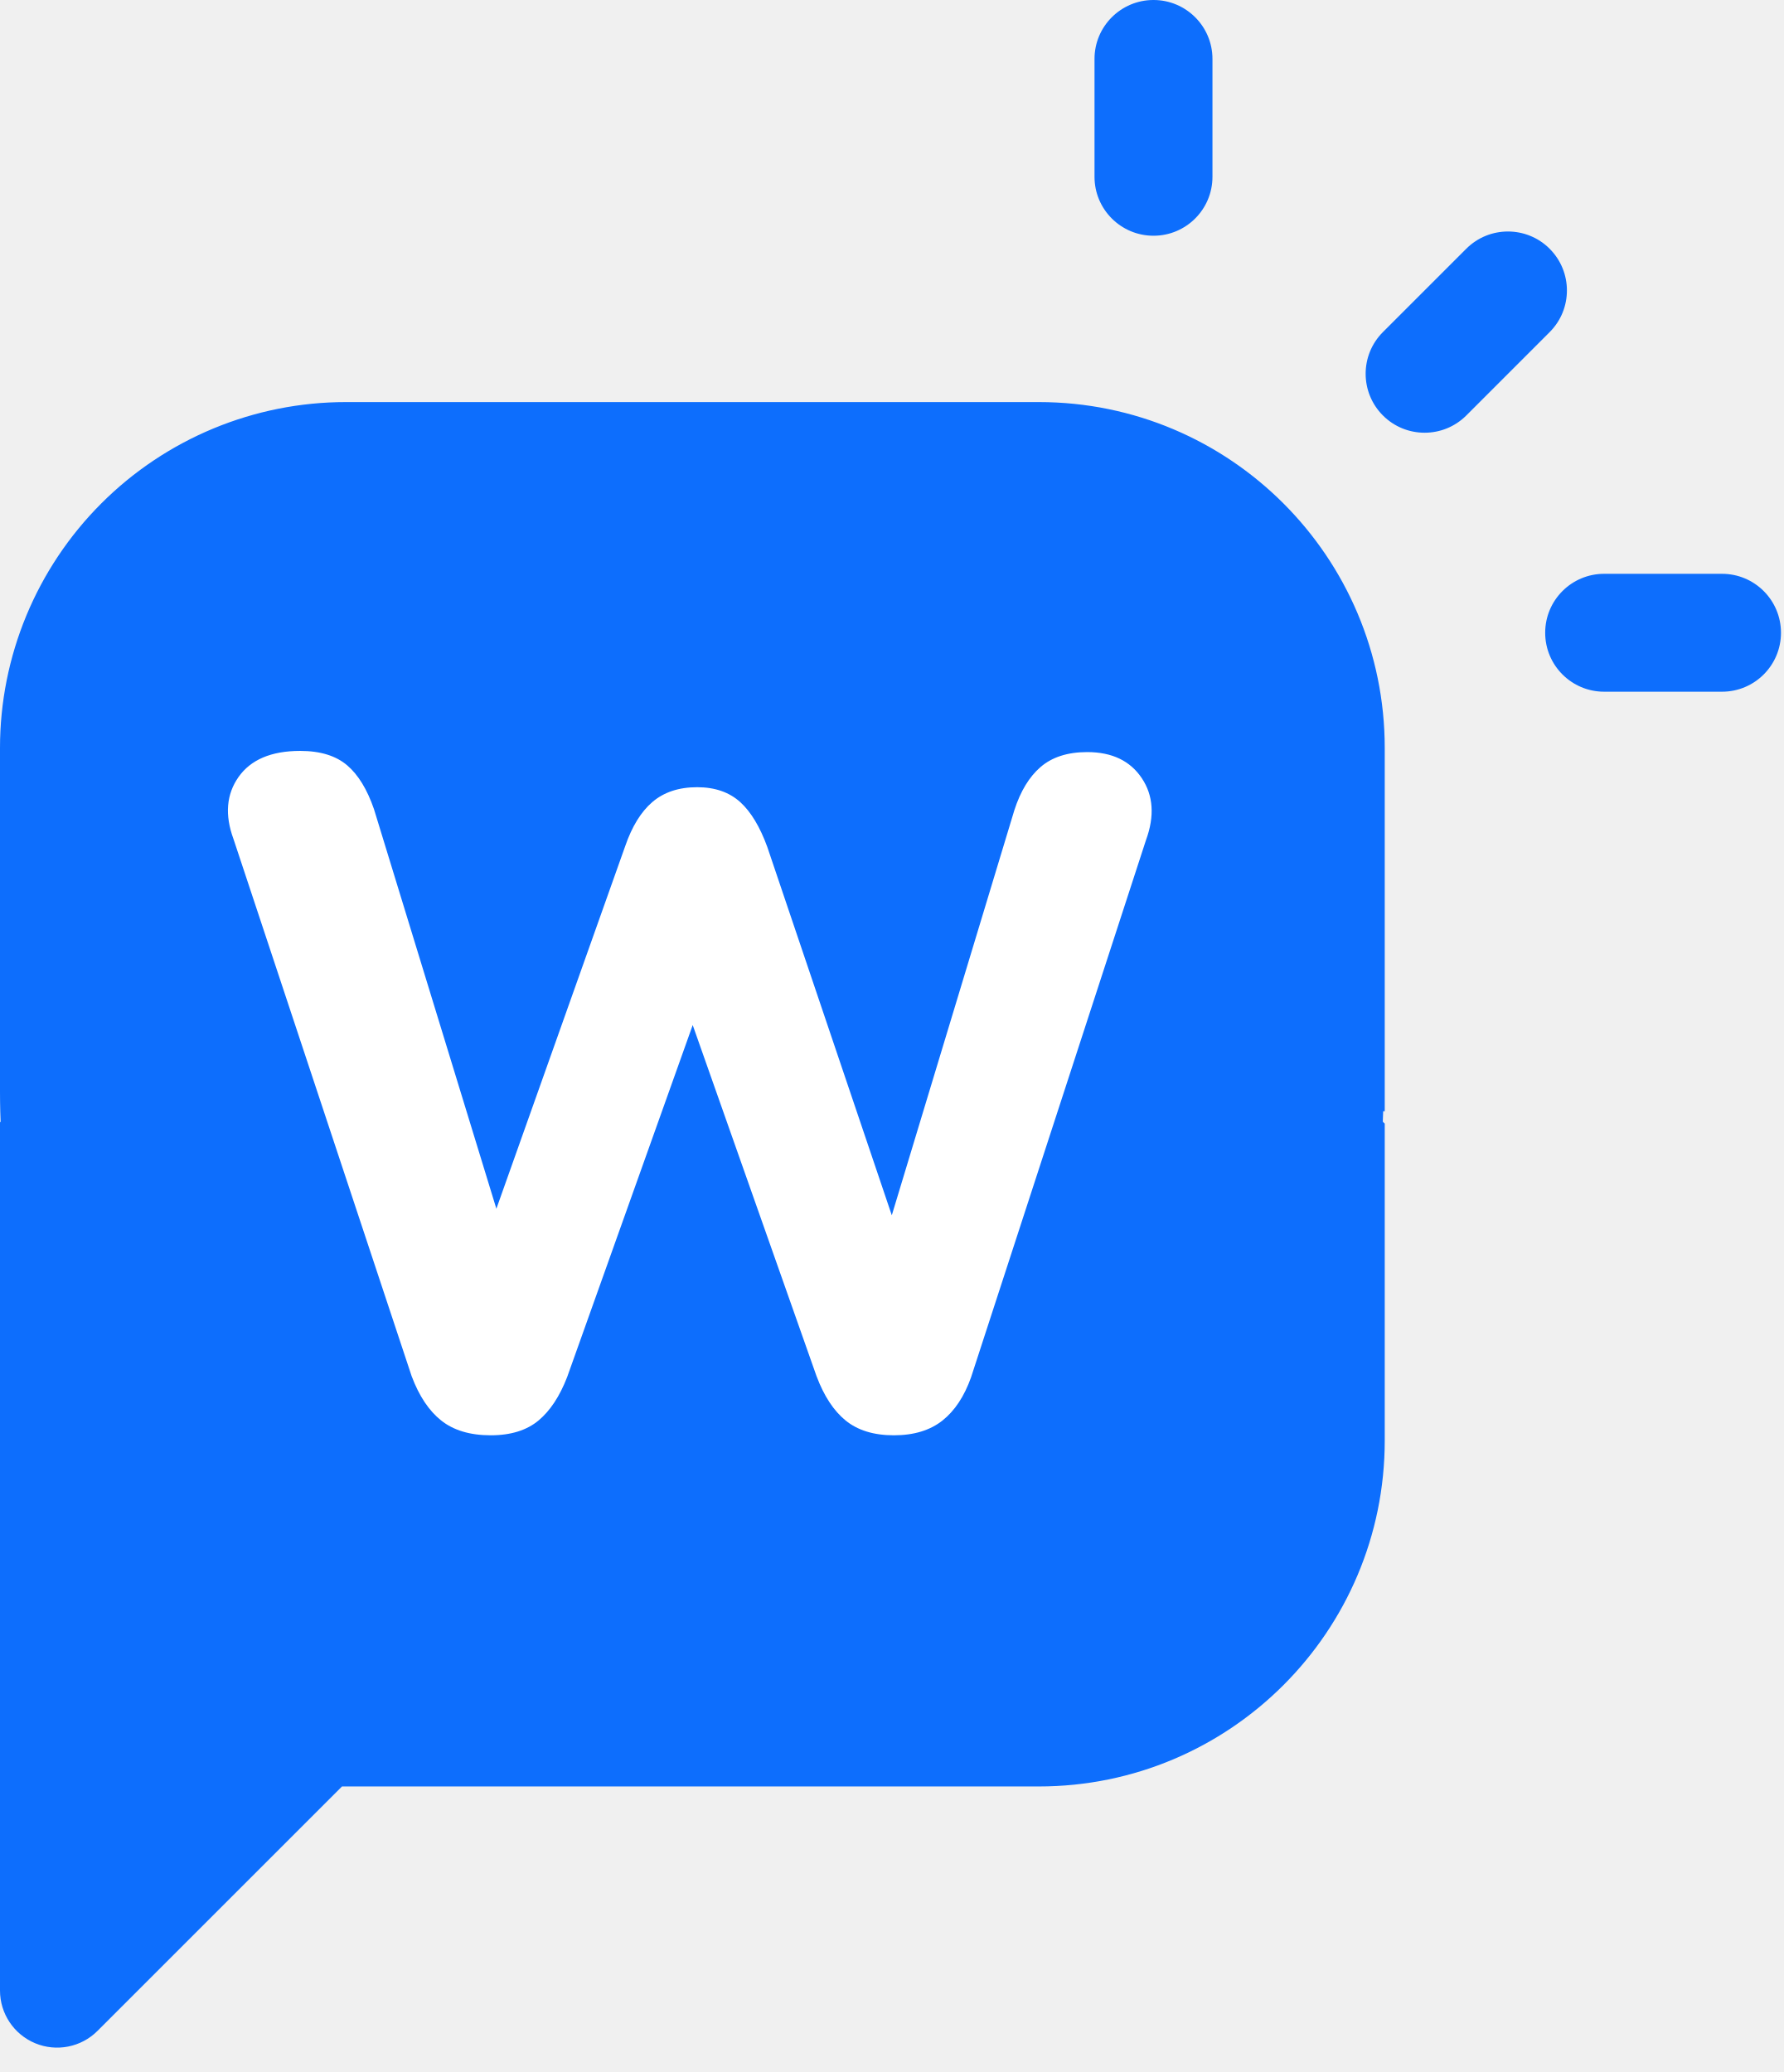
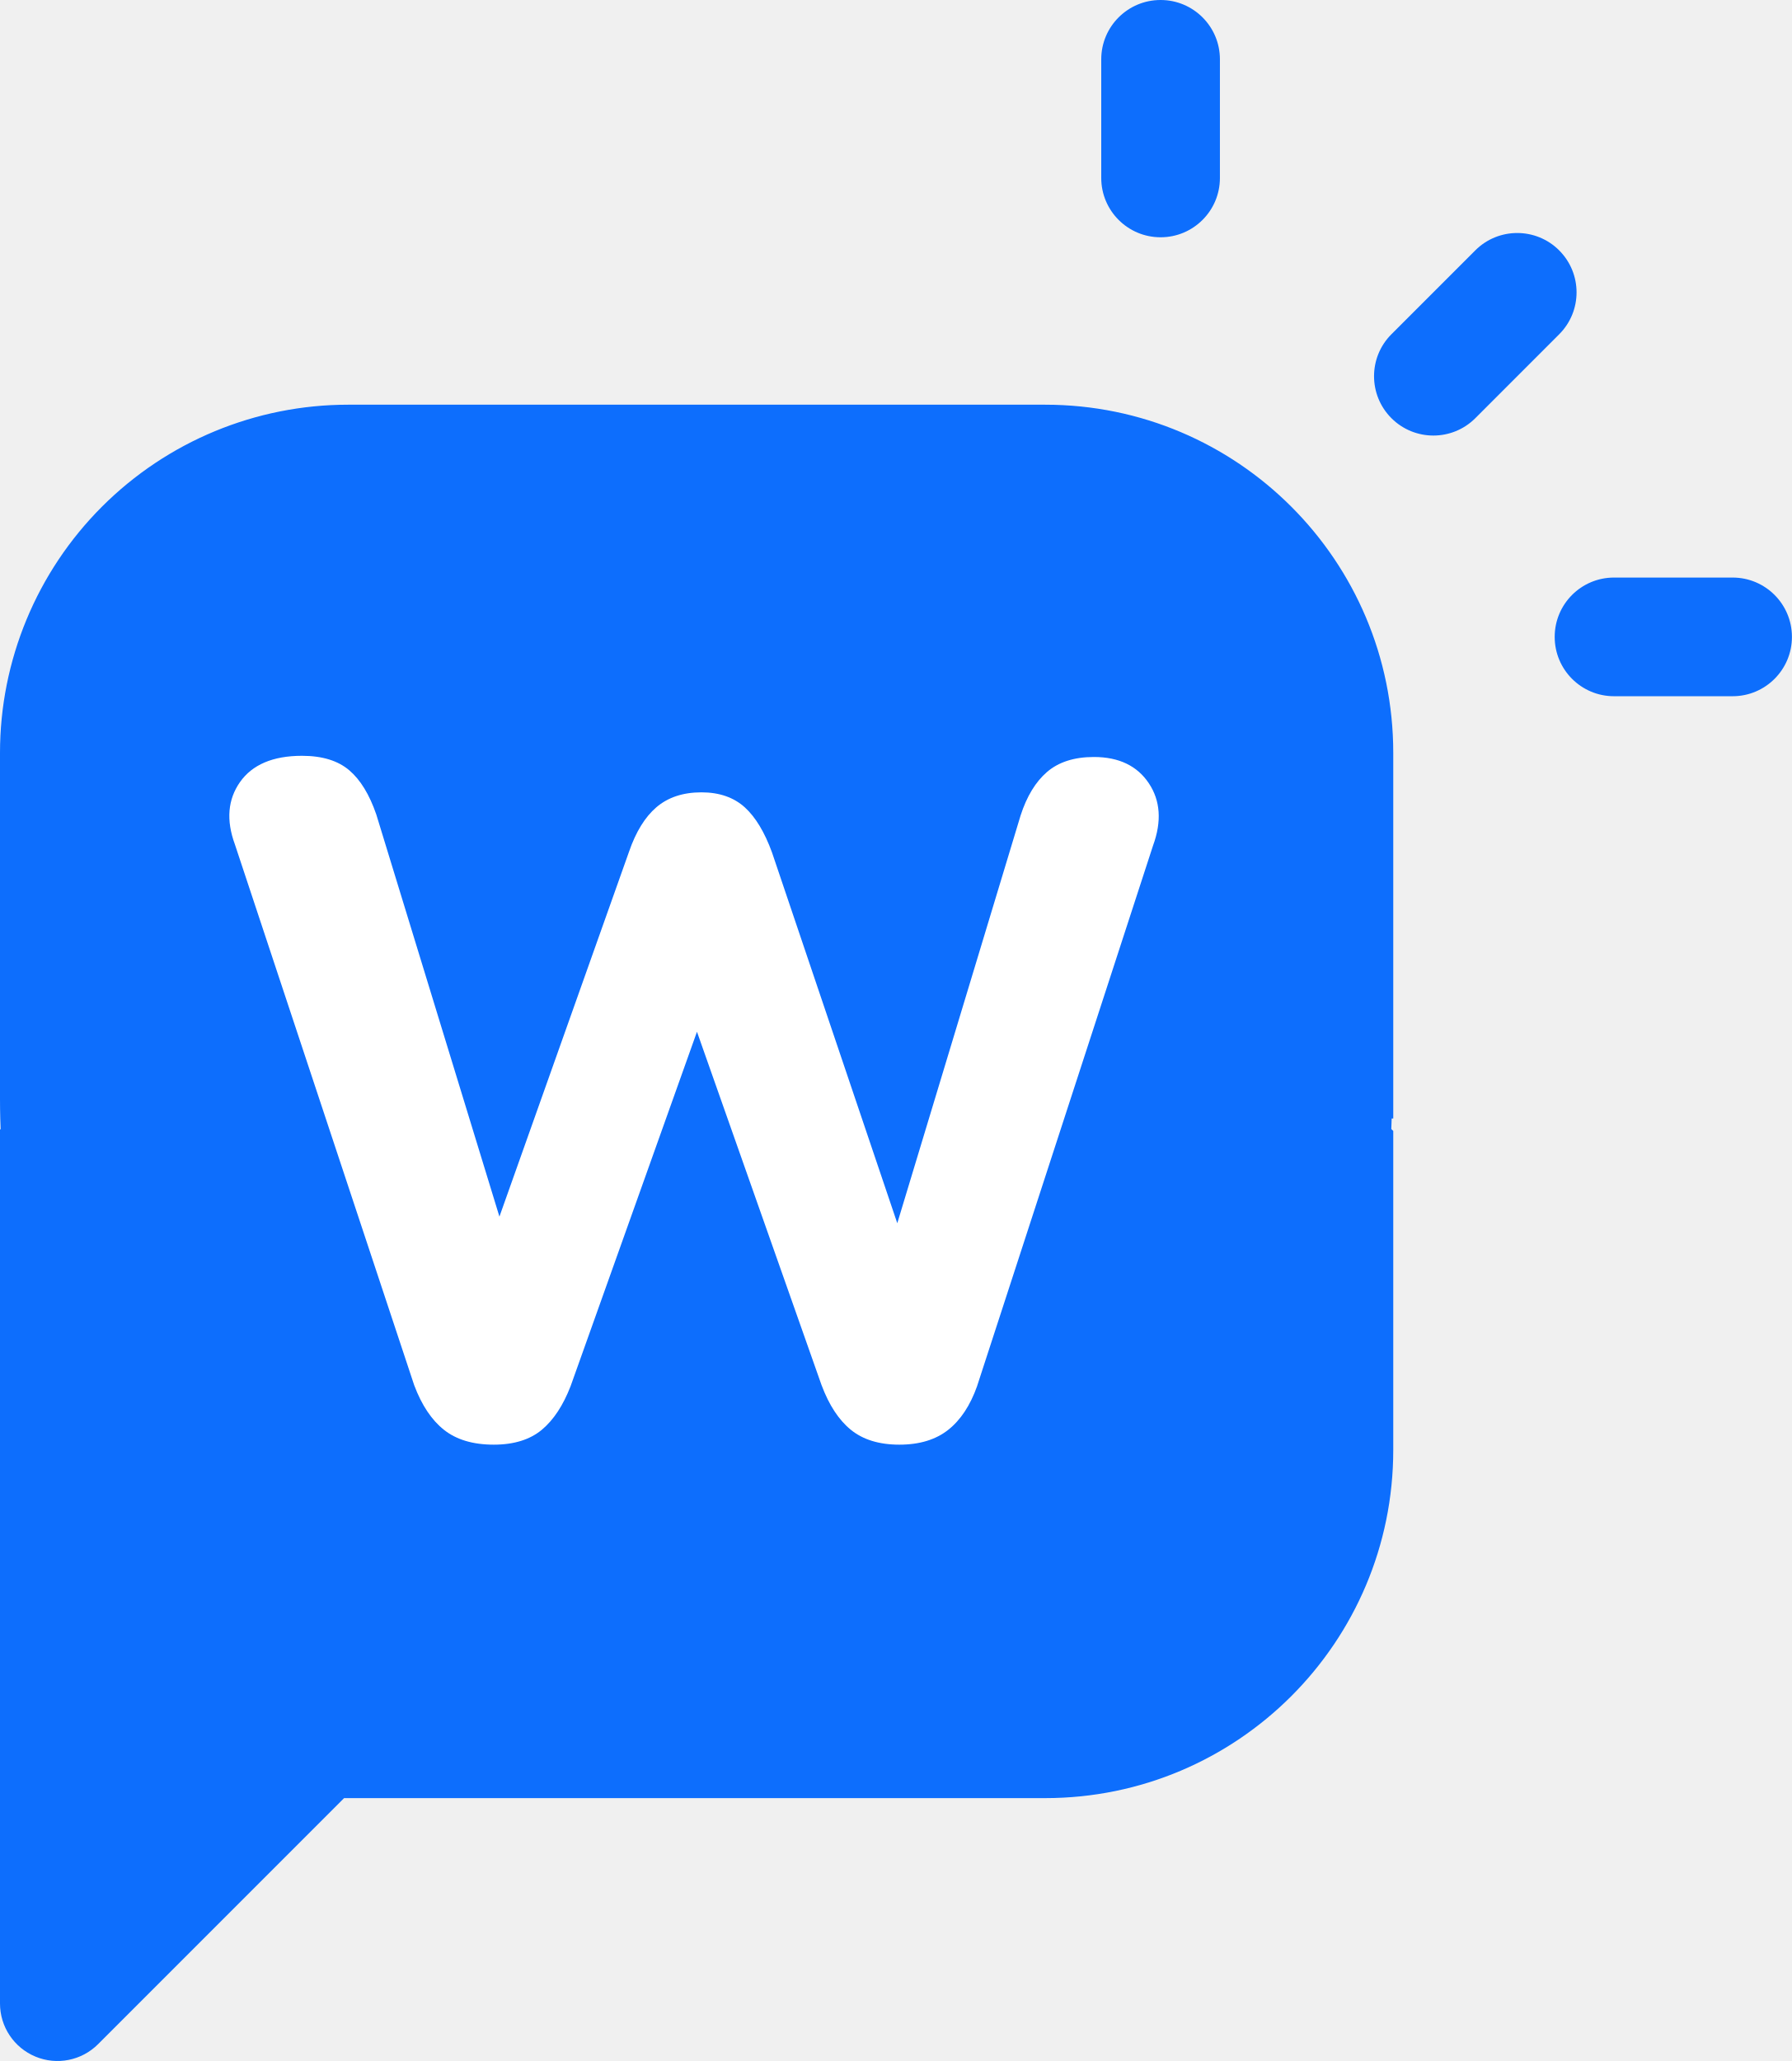
- <svg xmlns="http://www.w3.org/2000/svg" width="100%" height="100%" viewBox="0 0 68 79" version="1.1" xml:space="preserve" style="fill-rule:evenodd;clip-rule:evenodd;stroke-linejoin:round;stroke-miterlimit:2;">
+ <svg xmlns="http://www.w3.org/2000/svg" id="Layer_2" viewBox="0 0 67.888 78.071">
  <g id="Components">
-     <g id="c4d8b007-9b4e-452e-81af-3f34d22da58f_7">
-       <path d="M55.893,15.841C55.015,16.718 53.592,16.718 52.715,15.841L52.714,15.84C51.837,14.962 51.837,13.539 52.714,12.662L55.892,9.484C56.769,8.607 58.192,8.607 59.07,9.484L59.07,9.485C59.948,10.363 59.948,11.786 59.07,12.663L55.893,15.841ZM61.147,26.373C59.906,26.373 58.9,25.367 58.9,24.126L58.9,24.125C58.9,22.884 59.906,21.878 61.147,21.878L65.641,21.878C66.882,21.878 67.888,22.884 67.888,24.125L67.888,24.126C67.888,25.367 66.882,26.373 65.641,26.373L61.147,26.373ZM46.217,6.741C46.217,7.982 45.211,8.988 43.97,8.988L43.969,8.988C42.728,8.988 41.721,7.982 41.721,6.741L41.721,2.247C41.721,1.006 42.728,0 43.969,0L43.97,0C45.211,0 46.217,1.006 46.217,2.247L46.217,6.741ZM3.716,77.433C3.094,78.056 2.157,78.242 1.344,77.905C0.531,77.568 0,76.775 0,75.894L0,42.791L0.024,42.768C0.018,42.635 0.013,42.502 0.01,42.369C0.004,42.131 0,41.892 0,41.653L0,28.517C0,25.02 1.39,21.666 3.863,19.193C6.336,16.72 9.69,15.33 13.188,15.33L39.596,15.33C46.879,15.33 52.784,21.234 52.784,28.517L52.784,42.369L52.724,42.369C52.72,42.502 52.715,42.635 52.71,42.768L52.784,42.841L52.784,54.926C52.784,62.209 46.879,68.113 39.596,68.113L13.036,68.113L3.716,77.433Z" style="fill:rgb(13,110,253);" />
-       <path d="M18.706,54.724C17.913,54.724 17.284,54.532 16.816,54.159C16.355,53.792 15.978,53.233 15.694,52.476C15.693,52.473 15.692,52.471 15.691,52.469L8.9,31.989C8.561,31.067 8.632,30.279 9.094,29.623C9.553,28.971 10.332,28.63 11.443,28.63C12.217,28.63 12.814,28.82 13.237,29.183C13.652,29.538 13.994,30.092 14.255,30.85C14.255,30.852 14.256,30.854 14.257,30.856L18.921,46.086L23.83,32.266C24.09,31.509 24.437,30.95 24.863,30.583C25.3,30.207 25.869,30.014 26.574,30.014C27.258,30.014 27.806,30.208 28.222,30.587C28.622,30.952 28.967,31.52 29.25,32.297C29.25,32.299 29.251,32.3 29.251,32.301L33.994,46.336L38.662,30.902C38.662,30.901 38.662,30.899 38.663,30.898C38.9,30.162 39.237,29.613 39.664,29.245C40.1,28.869 40.691,28.675 41.442,28.675C42.394,28.675 43.086,29.013 43.525,29.672C43.961,30.326 44.02,31.113 43.682,32.034L37.019,52.501C37.019,52.503 37.018,52.504 37.018,52.506C36.757,53.242 36.391,53.791 35.928,54.159C35.459,54.532 34.842,54.724 34.072,54.724C33.301,54.724 32.688,54.531 32.231,54.158C31.782,53.791 31.411,53.232 31.128,52.476C31.127,52.475 31.127,52.473 31.126,52.472L26.405,39.083L21.618,52.506C21.617,52.508 21.616,52.51 21.616,52.511C21.332,53.243 20.969,53.79 20.532,54.156C20.086,54.53 19.478,54.724 18.706,54.724Z" style="fill:white;" />
+     <g id="c4d8b007-9b4e-452e-81af-3f34d22da58f_10">
+       <path d="M55.893,15.841c-.878.877-2.301.877-3.178,0l-.001-.001c-.877-.878-.877-2.301,0-3.178l3.178-3.178c.877-.877,2.3-.877,3.178,0v.001c.878.878.878,2.301,0,3.178l-3.177,3.178ZM61.147,26.373c-1.241,0-2.247-1.006-2.247-2.247v-.001c0-1.241,1.006-2.247,2.247-2.247h4.494c1.241,0,2.247,1.006,2.247,2.247v.001c0,1.241-1.006,2.247-2.247,2.247h-4.494ZM46.217,6.741c0,1.241-1.006,2.247-2.247,2.247h-.001c-1.241,0-2.248-1.006-2.248-2.247V2.247c0-1.241,1.007-2.247,2.248-2.247h.001c1.241,0,2.247,1.006,2.247,2.247v4.494ZM3.716,77.433c-.622.623-1.559.809-2.372.472-.813-.337-1.344-1.13-1.344-2.011v-33.103l.024-.023c-.006-.133-.011-.266-.014-.399-.006-.238-.01-.477-.01-.716v-13.136c0-3.497,1.39-6.851,3.863-9.324,2.473-2.473,5.827-3.863,9.325-3.863h26.408c7.283,0,13.188,5.904,13.188,13.187v13.852h-.06c-.004.133-.009.266-.014.399l.074.073v12.085c0,7.283-5.905,13.187-13.188,13.187H13.036l-9.32,9.32Z" style="fill:#0d6efd; fill-rule:evenodd; stroke-width:0px;" />
+       <path d="M18.706,54.724c-.793,0-1.422-.192-1.89-.565-.461-.367-.838-.926-1.122-1.683-.001-.003-.002-.005-.003-.007l-6.791-20.48c-.339-.922-.268-1.71.194-2.366.459-.652,1.238-.993,2.349-.993.774,0,1.371.19,1.794.553.415.355.757.909,1.018,1.667,0,.002.001.004.002.006l4.664,15.23,4.909-13.82c.26-.757.607-1.316,1.033-1.683.437-.376,1.006-.569,1.711-.569.684,0,1.232.194,1.648.573.4.365.745.933,1.028,1.71,0,.002.001.003.001.004l4.743,14.035,4.668-15.434c0-.001,0-.003.001-.004.237-.736.574-1.285,1.001-1.653.436-.376,1.027-.57,1.778-.57.952,0,1.644.338,2.083.997.436.654.495,1.441.157,2.362l-6.663,20.467c0,.002-.001.003-.001.005-.261.736-.627,1.285-1.09,1.653-.469.373-1.086.565-1.856.565-.771,0-1.384-.193-1.841-.566-.449-.367-.82-.926-1.103-1.682-.001-.001-.001-.003-.002-.004l-4.721-13.389-4.787,13.423c-.001.002-.002.004-.002.005-.284.732-.647,1.279-1.084,1.645-.446.374-1.054.568-1.826.568Z" style="fill:#fff; fill-rule:evenodd; stroke-width:0px;" />
    </g>
  </g>
</svg>
